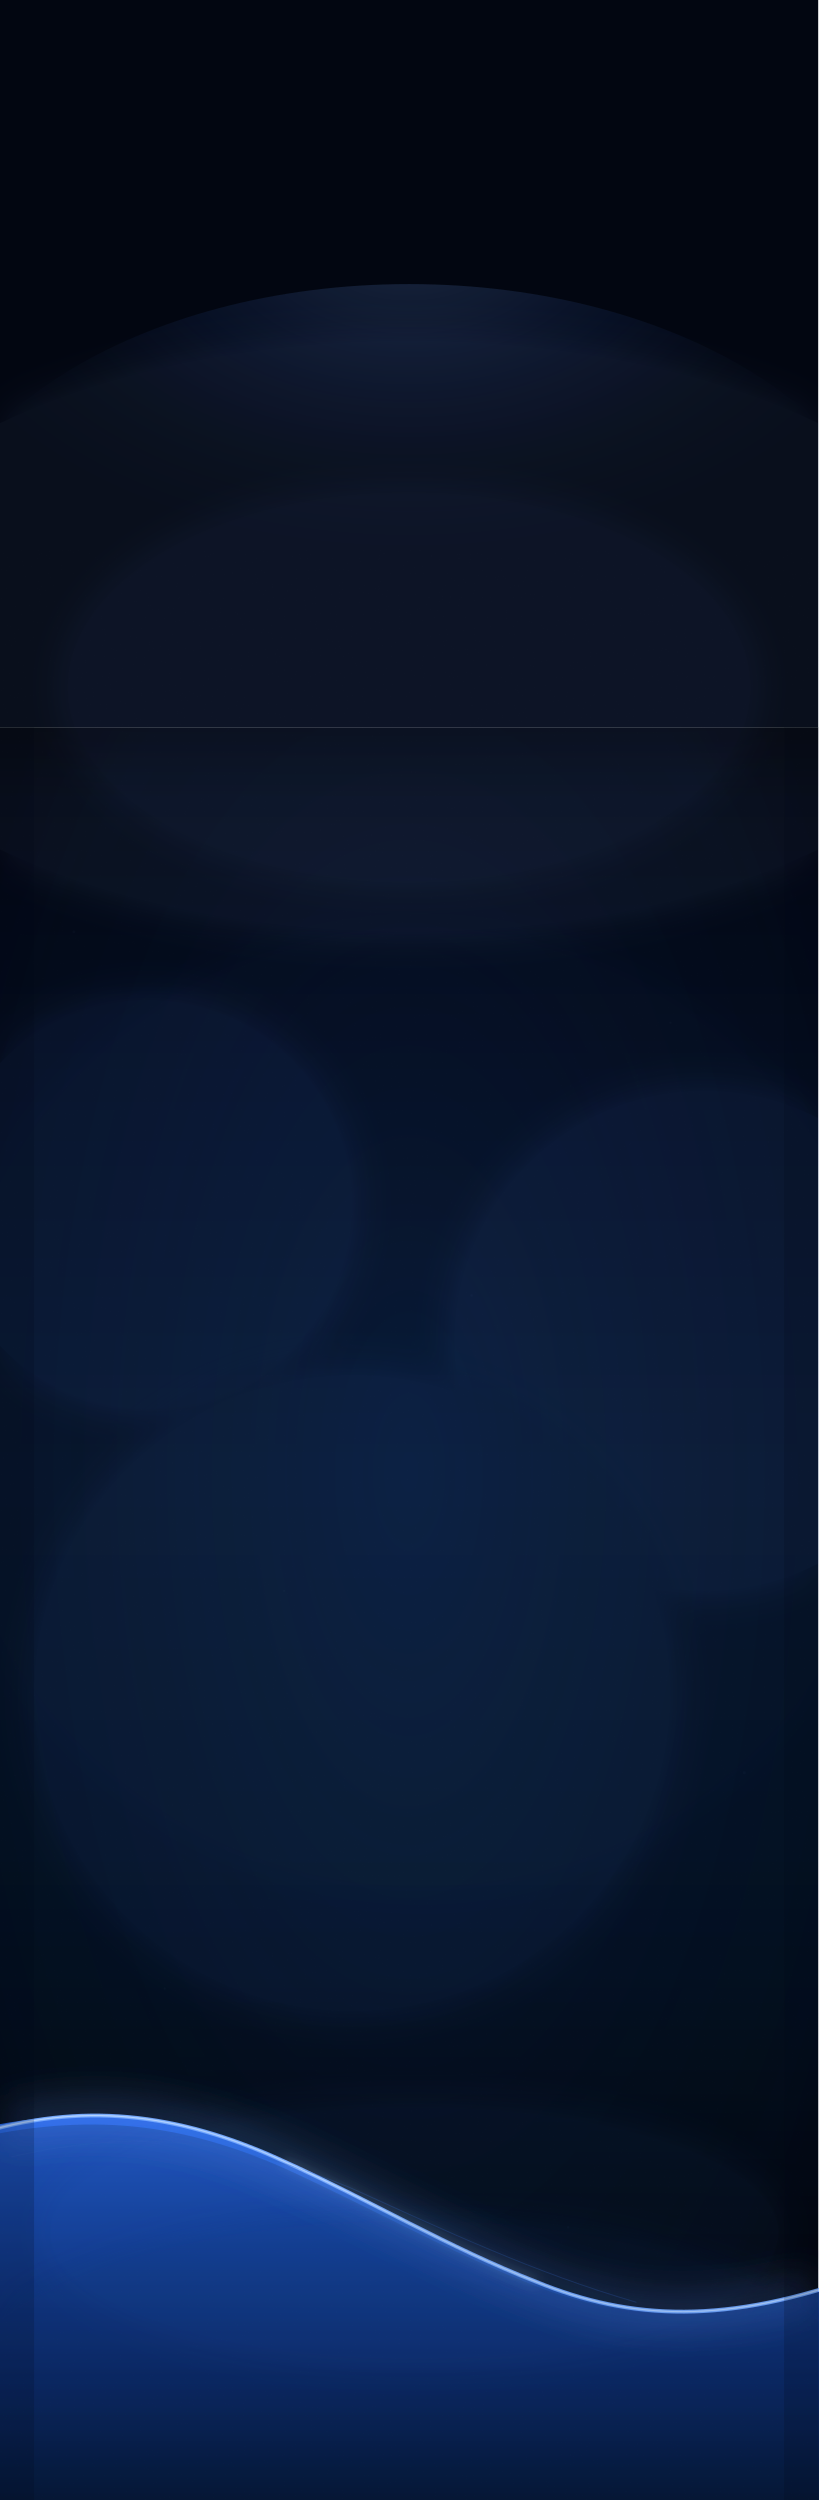
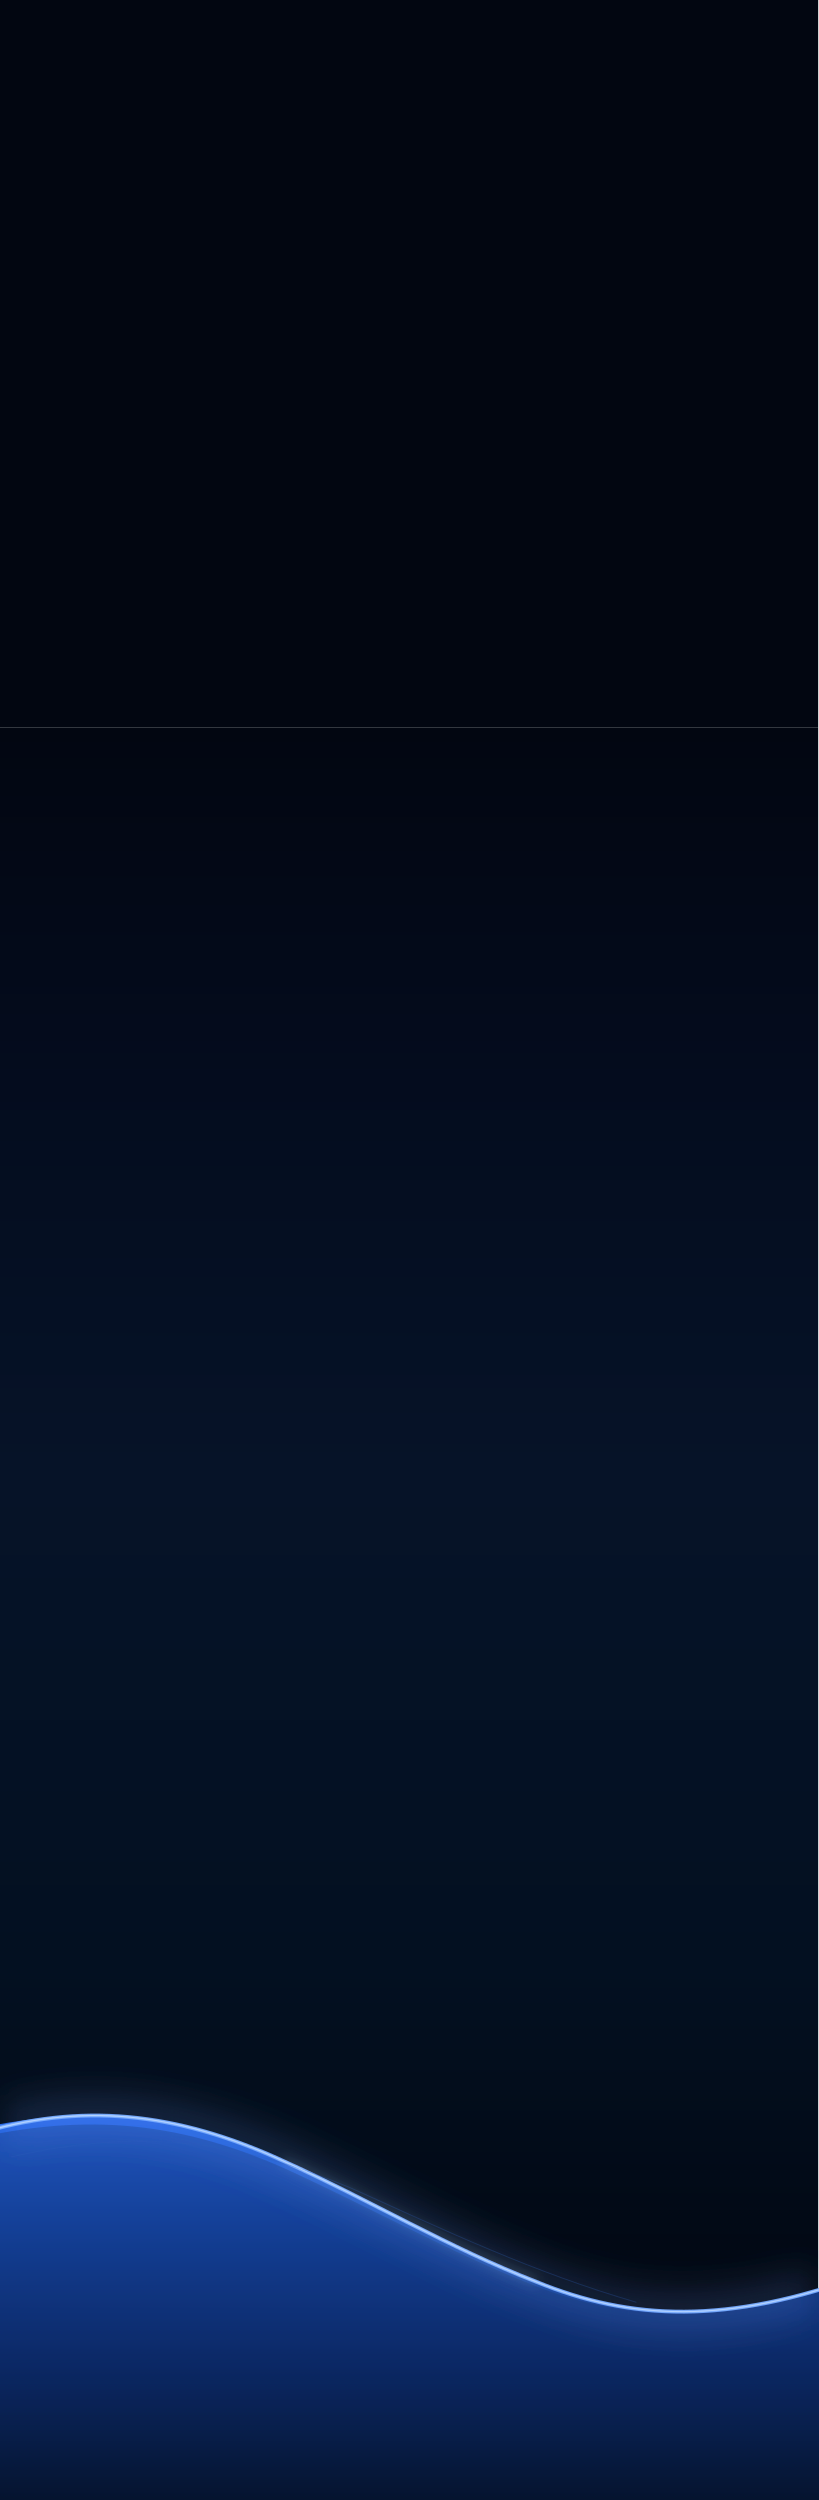
<svg xmlns="http://www.w3.org/2000/svg" viewBox="0 0 720 2200" width="720" height="2200">
  <defs>
    <linearGradient id="bgGradient" x1="0" y1="0" x2="0" y2="1">
      <stop offset="0%" stop-color="#020611" />
      <stop offset="20%" stop-color="#040C1E" />
      <stop offset="42%" stop-color="#061328" />
      <stop offset="70%" stop-color="#031021" />
      <stop offset="100%" stop-color="#01030A" />
    </linearGradient>
-     <radialGradient id="centerGlow" cx="50%" cy="42%" r="70%">
-       <stop offset="0%" stop-color="#1649AA" stop-opacity=".13" />
-       <stop offset="45%" stop-color="#103F92" stop-opacity=".05" />
-       <stop offset="100%" stop-color="#000000" stop-opacity="0" />
-     </radialGradient>
-     <radialGradient id="topGlow" cx="50%" cy="-8%" r="55%">
-       <stop offset="0%" stop-color="#87B8FF" stop-opacity=".22" />
-       <stop offset="45%" stop-color="#3E79EA" stop-opacity=".10" />
-       <stop offset="100%" stop-color="#000000" stop-opacity="0" />
-     </radialGradient>
-     <radialGradient id="vignette" cx="50%" cy="45%" r="85%">
-       <stop offset="65%" stop-color="#000000" stop-opacity="0" />
-       <stop offset="100%" stop-color="#000000" stop-opacity=".55" />
-     </radialGradient>
    <linearGradient id="waveFill" x1="0" y1="0" x2="0" y2="1">
      <stop offset="0%" stop-color="#2969E8" />
      <stop offset="28%" stop-color="#184DB6" />
      <stop offset="65%" stop-color="#0D2E74" />
      <stop offset="100%" stop-color="#05142F" />
    </linearGradient>
-     <linearGradient id="waveHighlight" x1="0" y1="0" x2="1" y2="0">
-       <stop offset="0%" stop-color="#A8C8FF" />
-       <stop offset="45%" stop-color="#9BC0FF" />
-       <stop offset="100%" stop-color="#7BA8FF" />
-     </linearGradient>
    <filter id="waveGlow" x="-60%" y="-60%" width="220%" height="220%">
      <feGaussianBlur stdDeviation="18" result="blur1" />
-       <feColorMatrix in="blur1" type="matrix" values="         1 0 0 0 0         0 1 0 0 0         0 0 1 0 0         0 0 0 1.9 0" />
+       <feColorMatrix in="blur1" type="matrix" values="     1 0 0 0 0     0 1 0 0 0     0 0 1 0 0     0 0 0 1.9 0" />
      <feMerge>
        <feMergeNode />
        <feMergeNode in="SourceGraphic" />
      </feMerge>
    </filter>
    <filter id="smallGlow" x="-50%" y="-50%" width="200%" height="200%">
      <feGaussianBlur stdDeviation="5" />
    </filter>
  </defs>
  <rect x="0" y="0" width="720" height="640" fill="#020611" />
  <g transform="translate(0,640)">
    <rect x="0" y="0" width="720" height="1560" fill="url(#bgGradient)" />
-     <rect x="0" y="0" width="720" height="1560" fill="url(#centerGlow)" opacity=".95" />
-     <ellipse cx="360" cy="-120" rx="430" ry="270" fill="url(#topGlow)" opacity=".9" />
-     <ellipse cx="360" cy="-35" rx="300" ry="170" fill="#5F95FF" opacity=".045" filter="url(#waveGlow)" />
-     <ellipse cx="370" cy="600" rx="420" ry="420" fill="#2A63D6" opacity=".018" filter="url(#waveGlow)" />
-     <linearGradient id="bottomFade" x1="0" y1="0" x2="0" y2="1">
-       <stop offset="0%" stop-color="#000000" stop-opacity="0" />
-       <stop offset="100%" stop-color="#000000" stop-opacity=".28" />
-     </linearGradient>
-     <rect x="0" y="980" width="720" height="580" fill="url(#bottomFade)" />
-     <rect x="0" y="0" width="720" height="1560" fill="url(#vignette)" opacity=".9" />
-     <g opacity=".06">
-       <circle cx="130" cy="420" r="180" fill="#4A82FF" filter="url(#waveGlow)" />
-       <circle cx="620" cy="540" r="220" fill="#4F88FF" filter="url(#waveGlow)" />
-       <circle cx="310" cy="850" r="280" fill="#3D70D9" filter="url(#waveGlow)" />
-     </g>
-     <g opacity=".025">
-       <circle cx="65" cy="180" r="1.2" fill="#8CB6FF" />
-       <circle cx="590" cy="260" r="0.9" fill="#A8C8FF" />
-       <circle cx="415" cy="500" r="1.1" fill="#6EA0FF" />
-       <circle cx="250" cy="760" r="0.8" fill="#B8D3FF" />
-       <circle cx="655" cy="920" r="1.3" fill="#8FB5FF" />
-       <circle cx="145" cy="1110" r="0.9" fill="#A8C6FF" />
-       <circle cx="500" cy="1320" r="1.0" fill="#9FC1FF" />
-     </g>
-     <path d="         M -40 1238          C 70 1210,           155 1218,           250 1262          C 325 1296,           395 1338,           472 1368          C 555 1402,           640 1406,           760 1362          L760 1560         L-40 1560         Z     " fill="url(#waveFill)" />
-     <path d="         M -40 1246          C 70 1218,           155 1226,           250 1268          C 325 1302,           395 1342,           472 1372          C 555 1404,           640 1407,           760 1364          L760 1560         L-40 1560         Z     " fill="#04132F" opacity=".22" />
-     <path d="         M -20 1238          C 70 1210,           155 1218,           250 1262          C 325 1296,           395 1338,           472 1368          C 555 1402,           640 1406,           760 1362     " fill="none" stroke="#74A9FF" stroke-width="3.4" stroke-linecap="round" filter="url(#waveGlow)" opacity=".95" />
-     <path d="         M -20 1238          C 70 1210,           155 1218,           250 1262          C 325 1296,           395 1338,           472 1368          C 555 1402,           640 1406,           760 1362     " fill="none" stroke="#8EBBFF" stroke-width="1.8" stroke-linecap="round" opacity=".95" />
-     <path d="         M 250 1262          C 325 1296,           395 1338,           472 1368     " fill="none" stroke="#CFE3FF" stroke-width="1.3" stroke-linecap="round" filter="url(#smallGlow)" opacity=".9" />
-     <path d="         M 10 1258          C 125 1232,           210 1244,           310 1286          C 390 1322,           470 1360,           560 1386     " fill="none" stroke="#2B5DBA" stroke-width="0.8" opacity=".30" />
-     <path d="         M -20 1238          C 70 1210,           155 1218,           250 1262          C 325 1296,           395 1338,           472 1368          C 555 1402,           640 1406,           760 1362     " fill="none" stroke="#BFD9FF" stroke-width=".8" opacity=".85" />
-     <ellipse cx="365" cy="1325" rx="320" ry="110" fill="#4B8CFF" opacity=".045" filter="url(#waveGlow)" />
-     <ellipse cx="360" cy="1495" rx="420" ry="180" fill="#0A2D72" opacity=".10" filter="url(#waveGlow)" />
-     <ellipse cx="360" cy="-80" rx="520" ry="260" fill="#8FB8FF" opacity=".05" filter="url(#waveGlow)" />
-     <rect x="0" y="0" width="30" height="1560" fill="#000814" opacity=".18" />
-     <rect x="690" y="0" width="30" height="1560" fill="#000814" opacity=".18" />
-     <linearGradient id="topFade" x1="0" y1="0" x2="0" y2="1">
-       <stop offset="0%" stop-color="#000000" stop-opacity=".18" />
-       <stop offset="20%" stop-color="#000000" stop-opacity="0" />
-     </linearGradient>
-     <rect x="0" y="0" width="720" height="320" fill="url(#topFade)" />
-     <filter id="noise">
-       <feTurbulence type="fractalNoise" baseFrequency=".85" numOctaves="2" seed="8" result="noise" />
-       <feColorMatrix type="saturate" values="0" />
-       <feComponentTransfer>
-         <feFuncA type="table" tableValues="0 0 .018" />
-       </feComponentTransfer>
-     </filter>
-     <rect x="0" y="0" width="720" height="1560" filter="url(#noise)" opacity=".45" />
+     <path d="M -40 1238 C 70 1210, 155 1218, 250 1262 C 325 1296, 395 1338, 472 1368 C 555 1402, 640 1406, 760 1362 L760 1560 L-40 1560 Z" fill="url(#waveFill)" />
+     <path d="M -40 1246 C 70 1218, 155 1226, 250 1268 C 325 1302, 395 1342, 472 1372 C 555 1404, 640 1407, 760 1364 L760 1560 L-40 1560 Z" fill="#04132F" opacity=".22" />
+     <path d="M -20 1238 C 70 1210, 155 1218, 250 1262 C 325 1296, 395 1338, 472 1368 C 555 1402, 640 1406, 760 1362" fill="none" stroke="#74A9FF" stroke-width="3.4" stroke-linecap="round" filter="url(#waveGlow)" opacity=".95" />
+     <path d="M -20 1238 C 70 1210, 155 1218, 250 1262 C 325 1296, 395 1338, 472 1368 C 555 1402, 640 1406, 760 1362" fill="none" stroke="#8EBBFF" stroke-width="1.8" stroke-linecap="round" opacity=".95" />
+     <path d="M 250 1262 C 325 1296, 395 1338, 472 1368" fill="none" stroke="#CFE3FF" stroke-width="1.3" stroke-linecap="round" filter="url(#smallGlow)" opacity=".9" />
+     <path d="M 10 1258 C 125 1232, 210 1244, 310 1286 C 390 1322, 470 1360, 560 1386" fill="none" stroke="#2B5DBA" stroke-width="0.8" opacity=".30" />
+     <path d="M -20 1238 C 70 1210, 155 1218, 250 1262 C 325 1296, 395 1338, 472 1368 C 555 1402, 640 1406, 760 1362" fill="none" stroke="#BFD9FF" stroke-width=".8" opacity=".85" />
  </g>
</svg>
